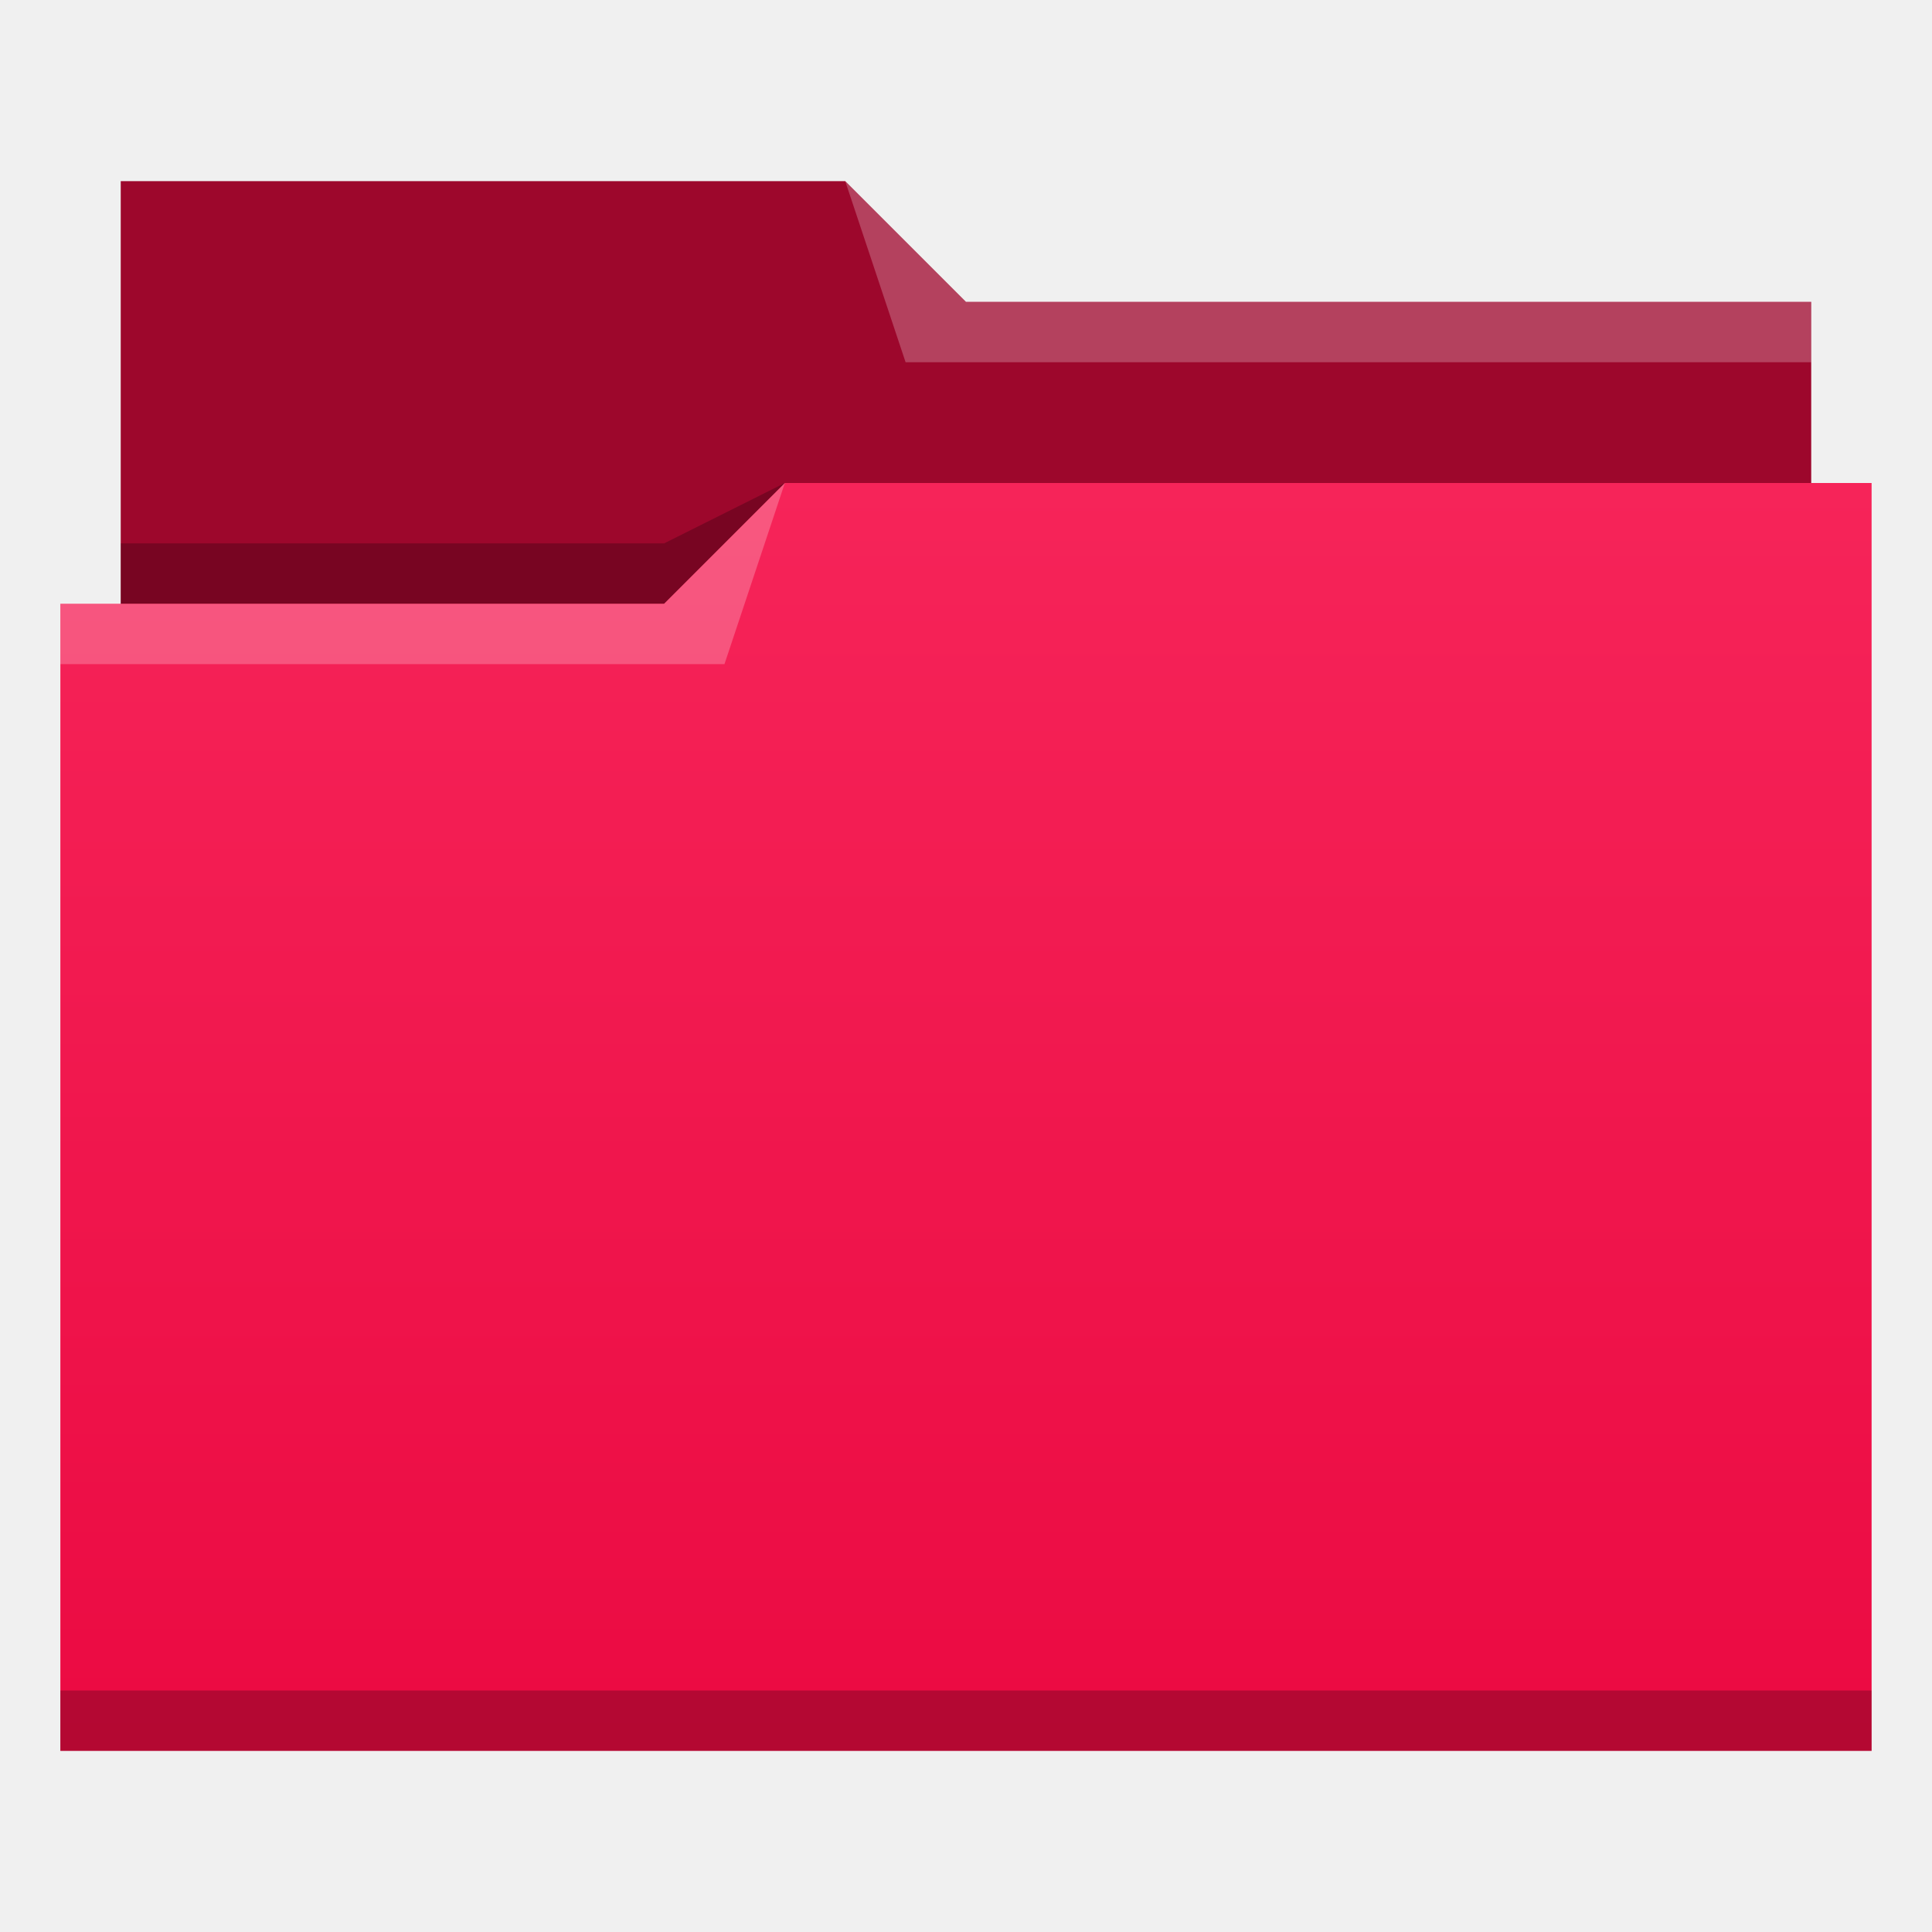
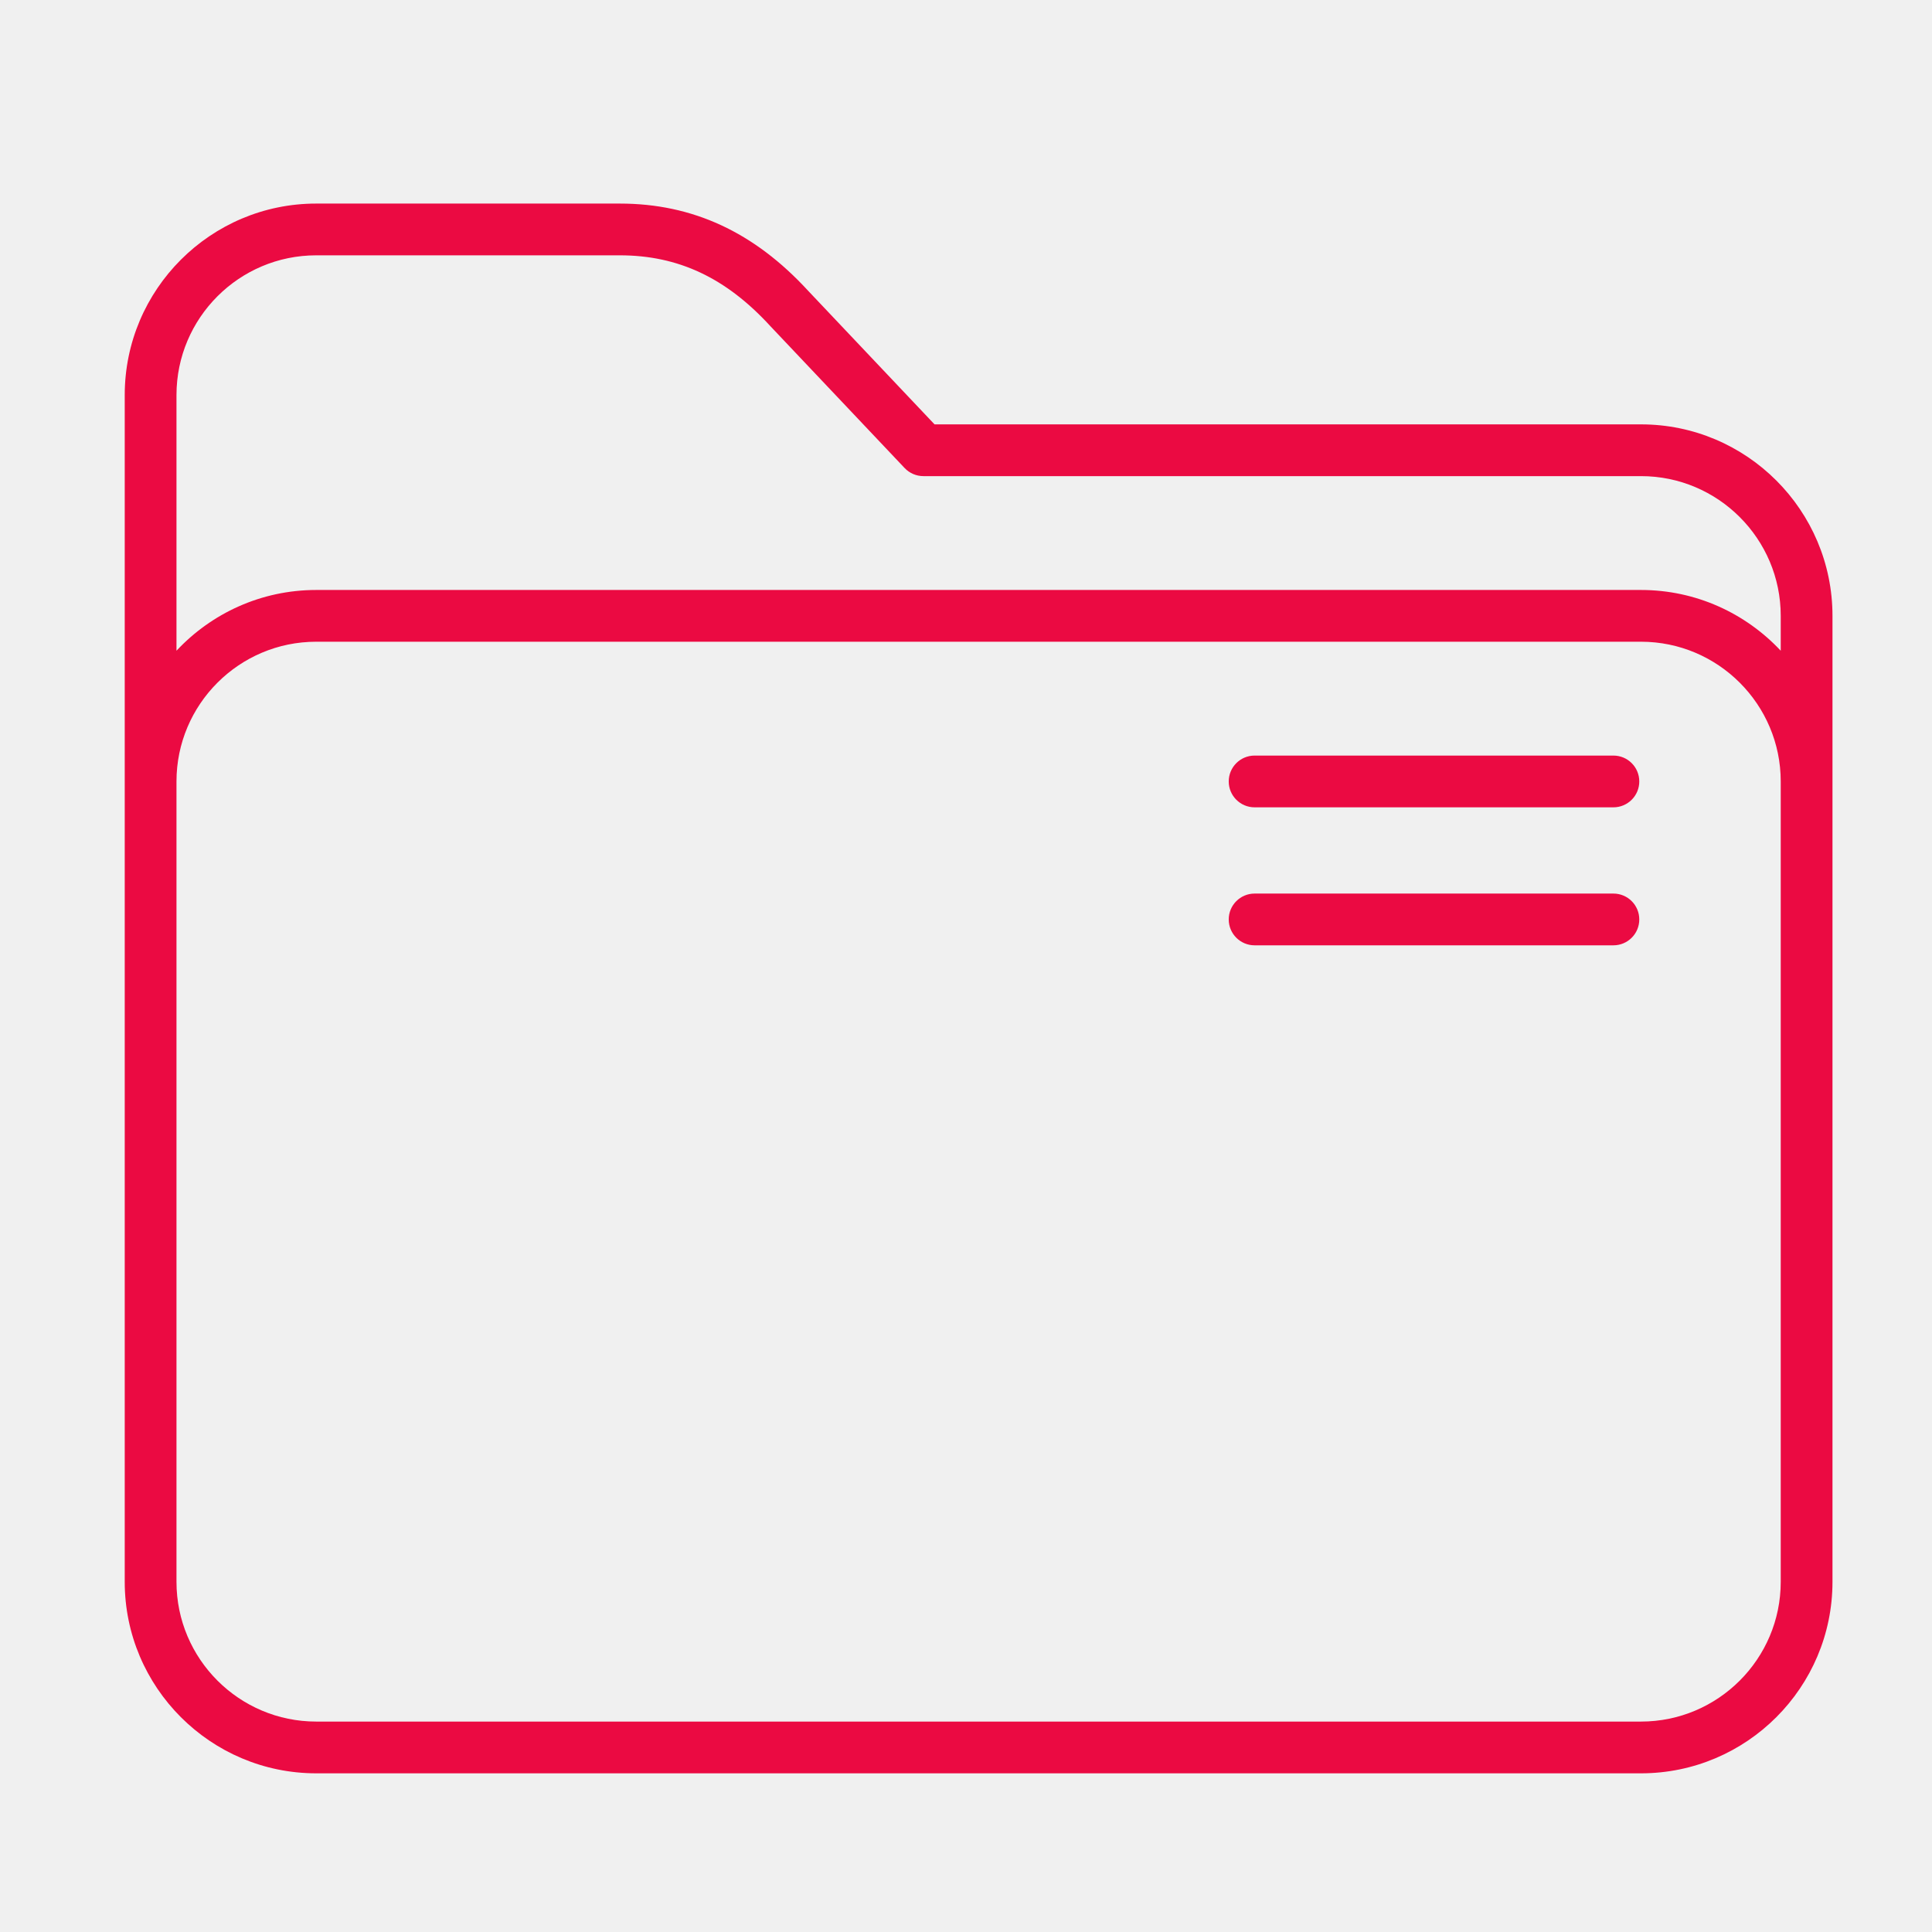
- <svg xmlns="http://www.w3.org/2000/svg" xmlns:xlink="http://www.w3.org/1999/xlink" width="32" version="1.1" height="32" viewBox="0 0 32 32">
-   <defs id="defs5455">
-     <linearGradient xlink:href="#linearGradient4209" id="linearGradient4342" y1="29" y2="8" x2="0" gradientUnits="userSpaceOnUse" gradientTransform="matrix(1 0 0 1 384.5714 515.798)" />
-     <linearGradient id="linearGradient4209">
-       <stop style="stop-color:#eb0a42" id="stop4211" />
-       <stop offset="1" style="stop-color:#f62459" id="stop4213" />
-     </linearGradient>
+ <svg xmlns="http://www.w3.org/2000/svg" id="svg14" version="1.1" viewBox="0 0 32 32">
+   <defs id="defs3051">
+     <style id="current-color-scheme" type="text/css">
+       .ColorScheme-Text {
+         color:#31363b;
+       }
+       .ColorScheme-Background {
+         color:#eff0f1;
+       }
+       .ColorScheme-Highlight {
+         color:#3daee9;
+       }
+       .ColorScheme-ViewText {
+         color:#31363b;
+       }
+       .ColorScheme-ViewBackground {
+         color:#fcfcfc;
+       }
+       .ColorScheme-ViewHover {
+         color:#93cee9;
+       }
+       .ColorScheme-ViewFocus{
+         color:#3daee9;
+       }
+       .ColorScheme-ButtonText {
+         color:#31363b;
+       }
+       .ColorScheme-ButtonBackground {
+         color:#eff0f1;
+       }
+       .ColorScheme-ButtonHover {
+         color:#93cee9;
+       }
+       .ColorScheme-ButtonFocus{
+         color:#3daee9;
+       }
+       </style>
  </defs>
-   <g id="g4261" transform="matrix(1 0 0 1 -384.5714 -515.798)">
-     <path style="fill:#9d072c;fill-rule:evenodd" id="path4308" d="m 386.571,518.798 0,7 0,1 28,0 0,-6 -14,0 -2,-2 z" />
-     <path style="fill-opacity:0.235;fill-rule:evenodd" id="path4306" d="m 397.571,523.798 -2,1 -9,0 0,1 7,0 3,0 z" />
-     <path style="fill:url(#linearGradient4342)" id="rect4294" d="m 397.571,523.798 -2,2 -9,0 -1,0 0,19 11,0 1,0 18,0 0,-21 -18,0 z" />
-     <path style="fill:#ffffff;fill-opacity:0.235;fill-rule:evenodd" id="path4304" d="m 397.571,523.798 -2,2 -10,0 0,1 11,0 z" />
-     <path style="fill:#ffffff;fill-opacity:0.235;fill-rule:evenodd" id="path4310" d="m 398.571,518.798 1,3 15,0 0,-1 -14,0 z" />
-     <rect width="30" x="385.571" y="543.798" height="1" style="fill-opacity:0.235" id="rect4292" />
+   <g id="g8" transform="matrix(0.05714286,0,0,0.05714286,2.065953,2.228944)">
+     <path d="M 439.5,84 H 234.729 L 198.09,45.279 C 182.464,28.269 164.607,20 143.5,20 h -88 C 24.897,20 0,44.897 0,75.5 v 344 C 0,450.103 24.897,475 55.5,475 h 384 c 30.603,0 55.5,-24.897 55.5,-55.5 v -280 C 495,108.897 470.103,84 439.5,84 Z M 480,419.5 c 0,22.332 -18.168,40.5 -40.5,40.5 H 55.5 C 33.168,460 15,441.832 15,419.5 v -232 C 15,165.168 33.168,147 55.5,147 h 384 c 22.332,0 40.5,18.168 40.5,40.5 z M 439.5,132 H 55.5 C 39.536,132 25.135,138.784 15,149.61 V 75.5 C 15,53.168 33.168,35 55.5,35 h 88 c 16.92,0 30.768,6.503 43.579,20.465 0.026,0.028 0.052,0.057 0.079,0.084 l 38.895,41.105 C 227.469,98.151 229.439,99 231.5,99 h 208 c 22.332,0 40.5,18.168 40.5,40.5 v 10.11 C 469.865,138.784 455.464,132 439.5,132 Z" id="path2" style="fill:#eb0a42;fill-opacity:1" />
+     <path d="m 431.5,180 h -104 c -4.142,0 -7.5,3.357 -7.5,7.5 0,4.143 3.358,7.5 7.5,7.5 h 104 c 4.142,0 7.5,-3.357 7.5,-7.5 0,-4.143 -3.358,-7.5 -7.5,-7.5 z" id="path4-3" style="fill:#eb0a42;fill-opacity:1" />
+     <path d="m 431.5,220 h -104 c -4.142,0 -7.5,3.357 -7.5,7.5 0,4.143 3.358,7.5 7.5,7.5 h 104 c 4.142,0 7.5,-3.357 7.5,-7.5 0,-4.143 -3.358,-7.5 -7.5,-7.5 z" id="path6-6" style="fill:#eb0a42;fill-opacity:1" />
  </g>
</svg>
